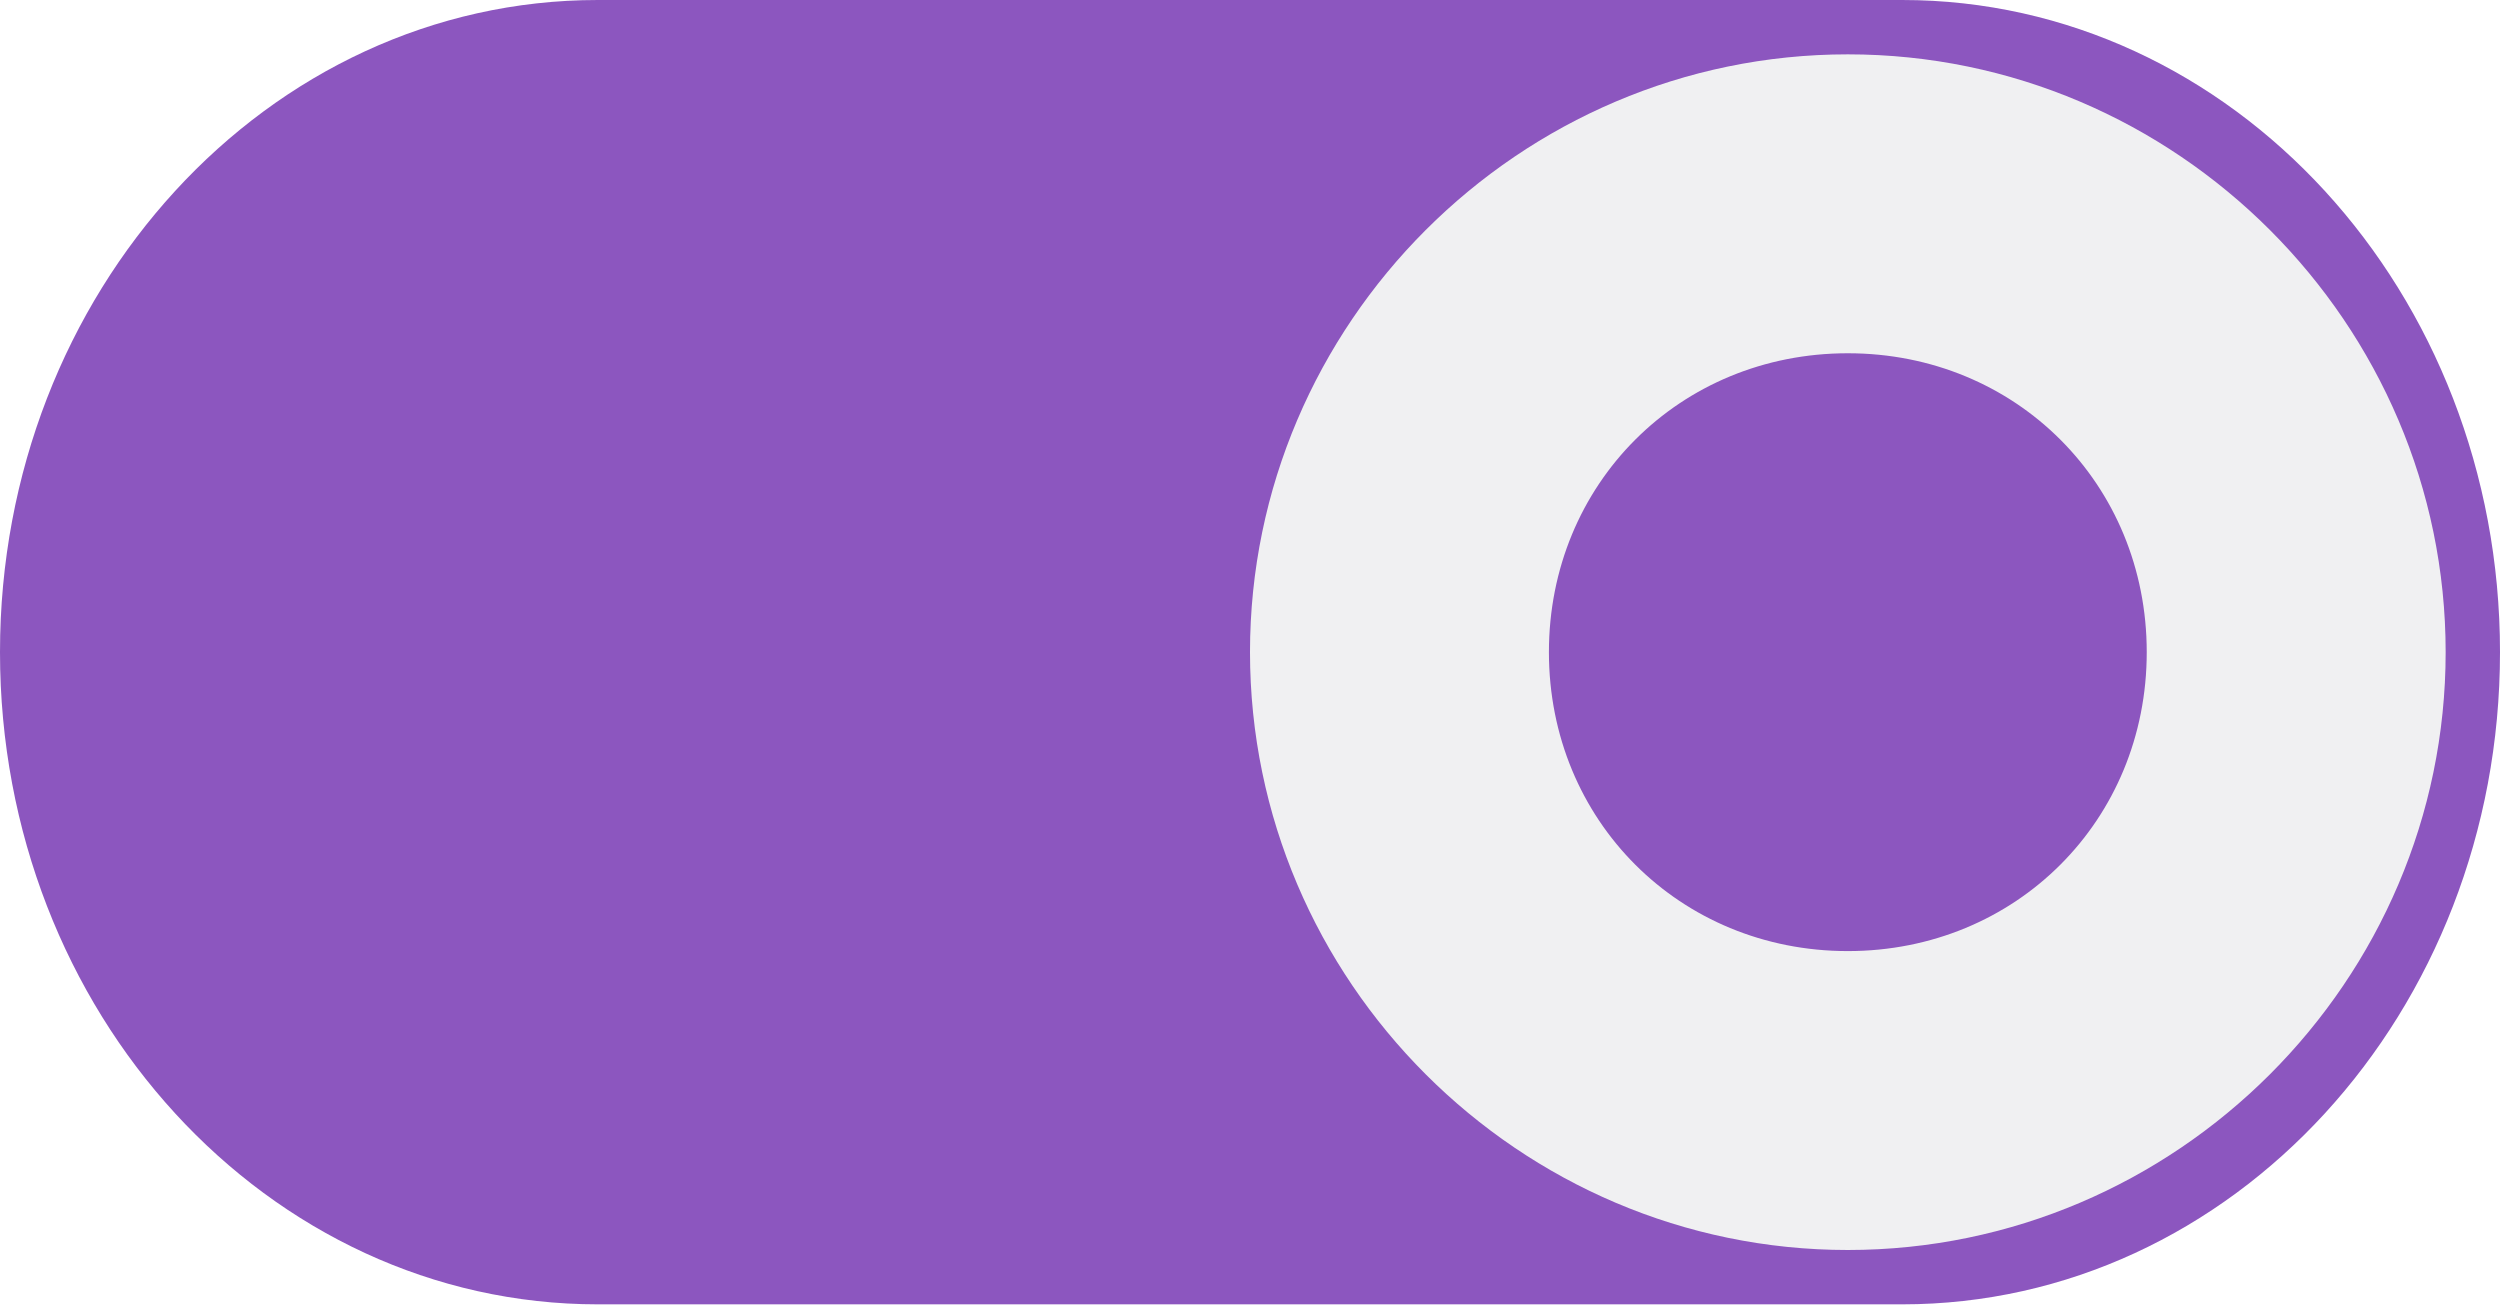
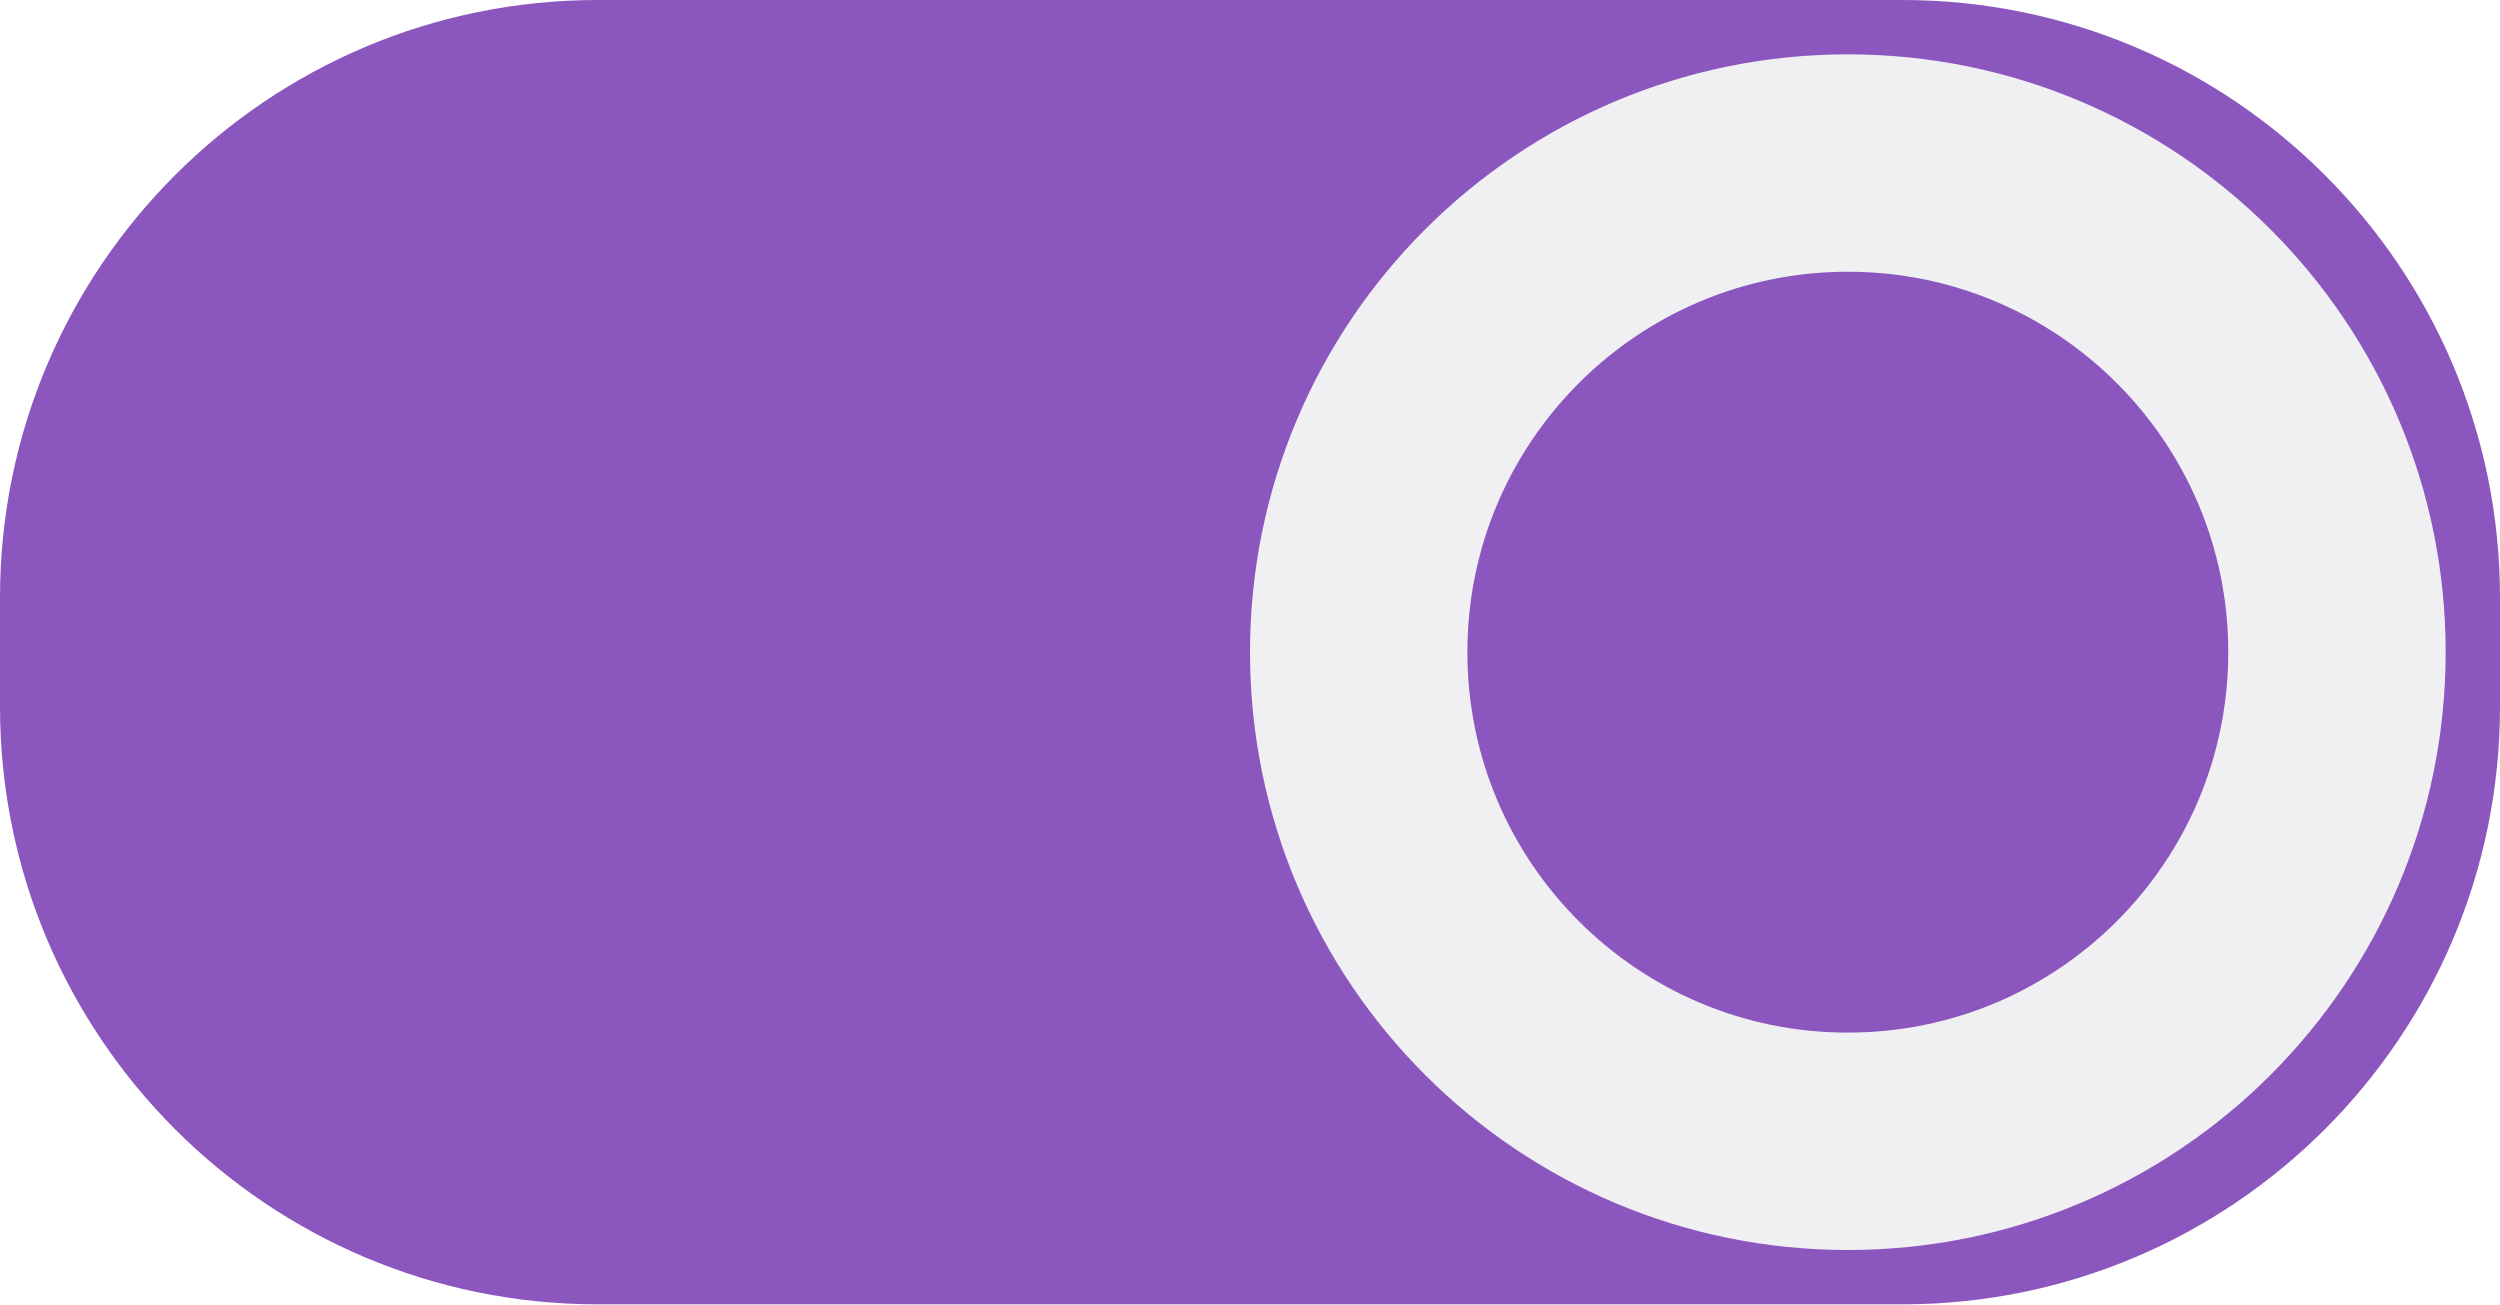
<svg xmlns="http://www.w3.org/2000/svg" width="46" height="24" version="1.1" id="svg20">
  <defs id="defs24" />
  <g transform="translate(0,-291.18)" id="g18">
-     <rect style="fill:#8c56bf;fill-opacity:1;stroke:none;stroke-width:1;marker:none" width="46" height="24" x="0" y="291.18" rx="11" ry="999" fill="#e1dedb" stroke="#cdc7c2" stroke-linecap="round" stroke-linejoin="round" id="rect2" />
-     <path style="color:#000000;fill:#f0f0f2;stroke-width:1;stroke-linecap:round;stroke-linejoin:round;-inkscape-stroke:none" d="m 34,292.18 c -6.046,0 -11,4.954 -11,11 0,6.046 4.954,11 11,11 6.046,0 11,-4.954 11,-11 0,-6.046 -4.954,-11 -11,-11 z m 0,5.5 c 3.095,0 5.5,2.405 5.5,5.5 0,3.095 -2.405,5.5 -5.5,5.5 -3.095,0 -5.5,-2.405 -5.5,-5.5 0,-3.095 2.405,-5.5 5.5,-5.5 z" id="rect4" />
+     <rect style="fill:#8c56bf;fill-opacity:1;stroke:none;stroke-width:1;marker:none" width="46" height="24" x="0" y="291.18" rx="11" ry="11" fill="#e1dedb" stroke="#cdc7c2" stroke-linecap="round" stroke-linejoin="round" id="rect2" />
    <g transform="matrix(0.97148,0,0,1,1658.914,-2552.91)" stroke-width="1.015" stroke-linecap="round" stroke-linejoin="round" id="g10">
      <rect ry="13.17" rx="13.556" y="1234.681" x="-1242.732" height="26" width="49.409" style="marker:none" fill="#e1dedb" stroke="#cdc7c2" id="rect6" />
      <rect style="marker:none" width="26.763" height="26" x="-1242.732" y="1234.769" rx="13.511" ry="13.126" fill="#f8f7f7" stroke="#aa9f98" id="rect8" />
    </g>
    <g transform="matrix(0.97148,0,0,1,1658.914,-2512.91)" stroke-width="1.015" stroke="#2b73cc" id="g16">
      <rect style="marker:none" width="49.409" height="26" x="-1242.732" y="1234.681" rx="13.556" ry="13.17" fill="#3081e3" id="rect12" />
      <rect ry="13.126" rx="13.511" y="1234.769" x="-1220.086" height="26" width="26.763" style="marker:none" fill="#f8f7f7" stroke-linecap="round" stroke-linejoin="round" id="rect14" />
    </g>
+     <circle style="fill:none;stroke:#f0f0f2;stroke-width:4;stroke-linecap:round;stroke-linejoin:round;stroke-opacity:1;stop-color:#000000" id="path932" cx="34" cy="303.18" r="9" />
  </g>
</svg>
